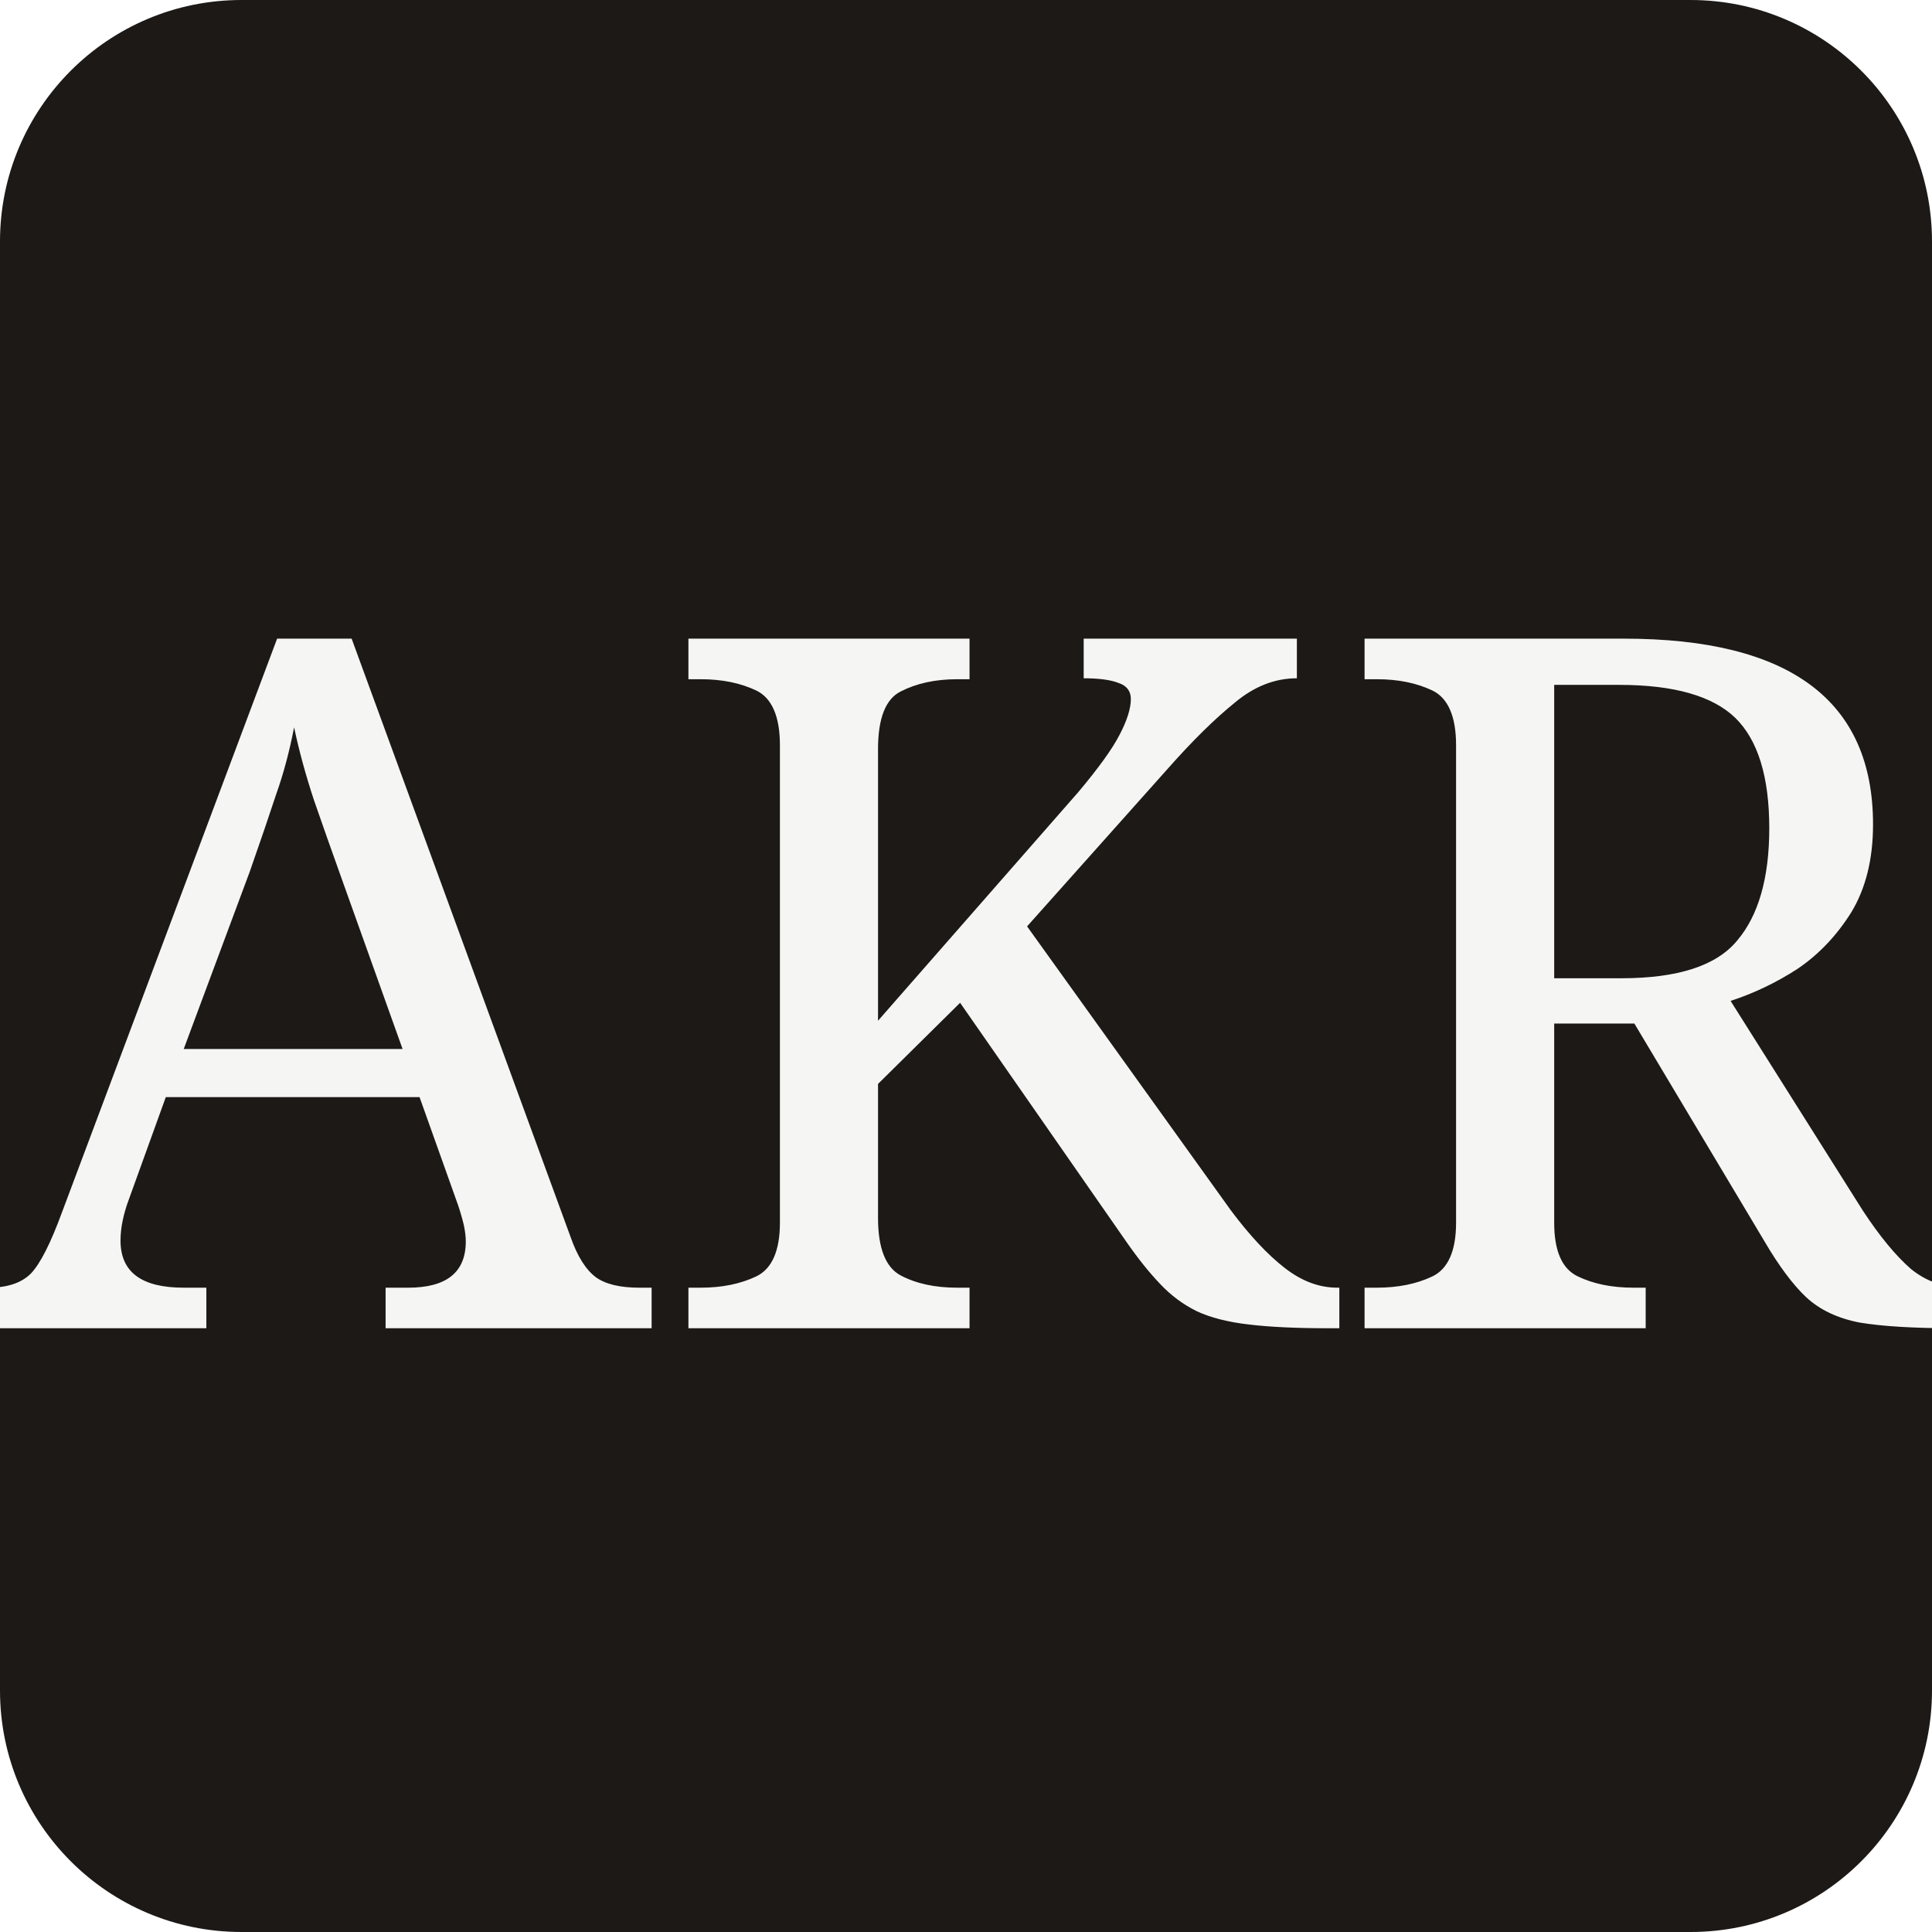
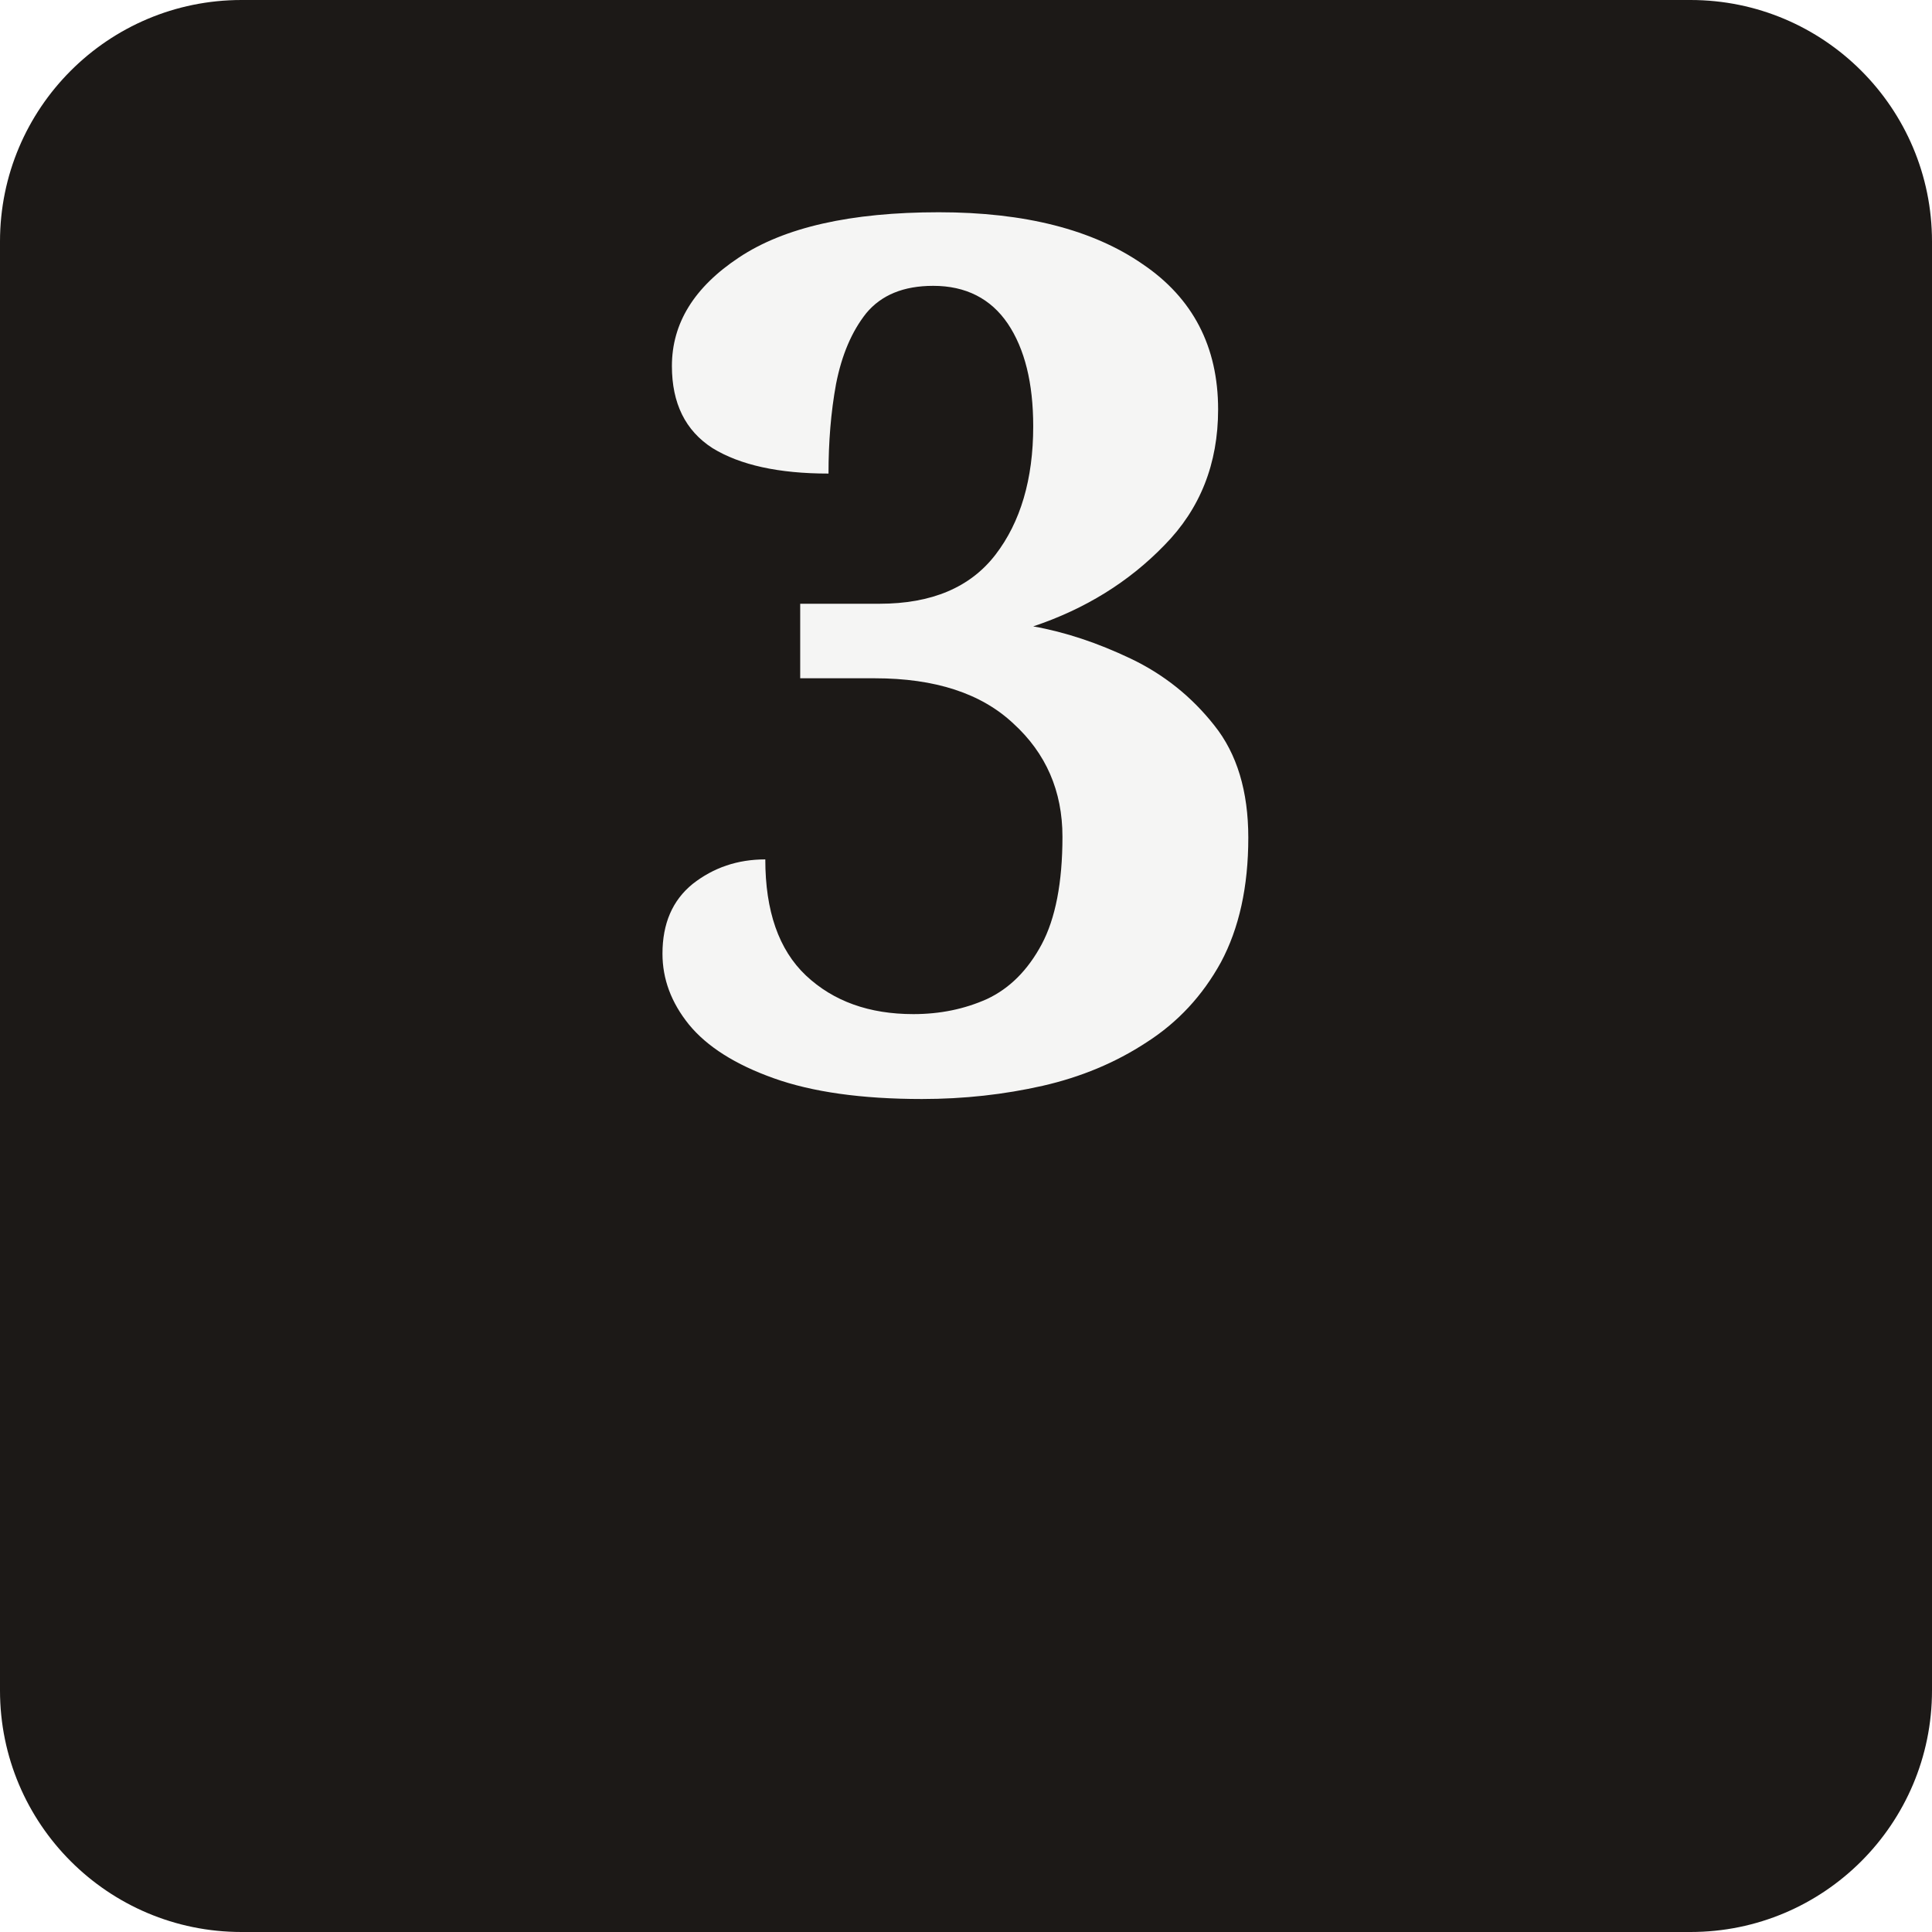
<svg xmlns="http://www.w3.org/2000/svg" viewBox="0 0 32 32">
  <rect width="32" height="32" fill="#1c1917" rx="4" />
-   <text x="16" y="22" text-anchor="middle" font-family="Georgia, serif" font-size="16" fill="#f5f5f4" font-weight="450">AKR</text>
+   <text x="16" y="18" text-anchor="middle" font-family="Georgia, serif" font-size="20" fill="#f5f5f4" font-weight="600">3</text>
</svg>
